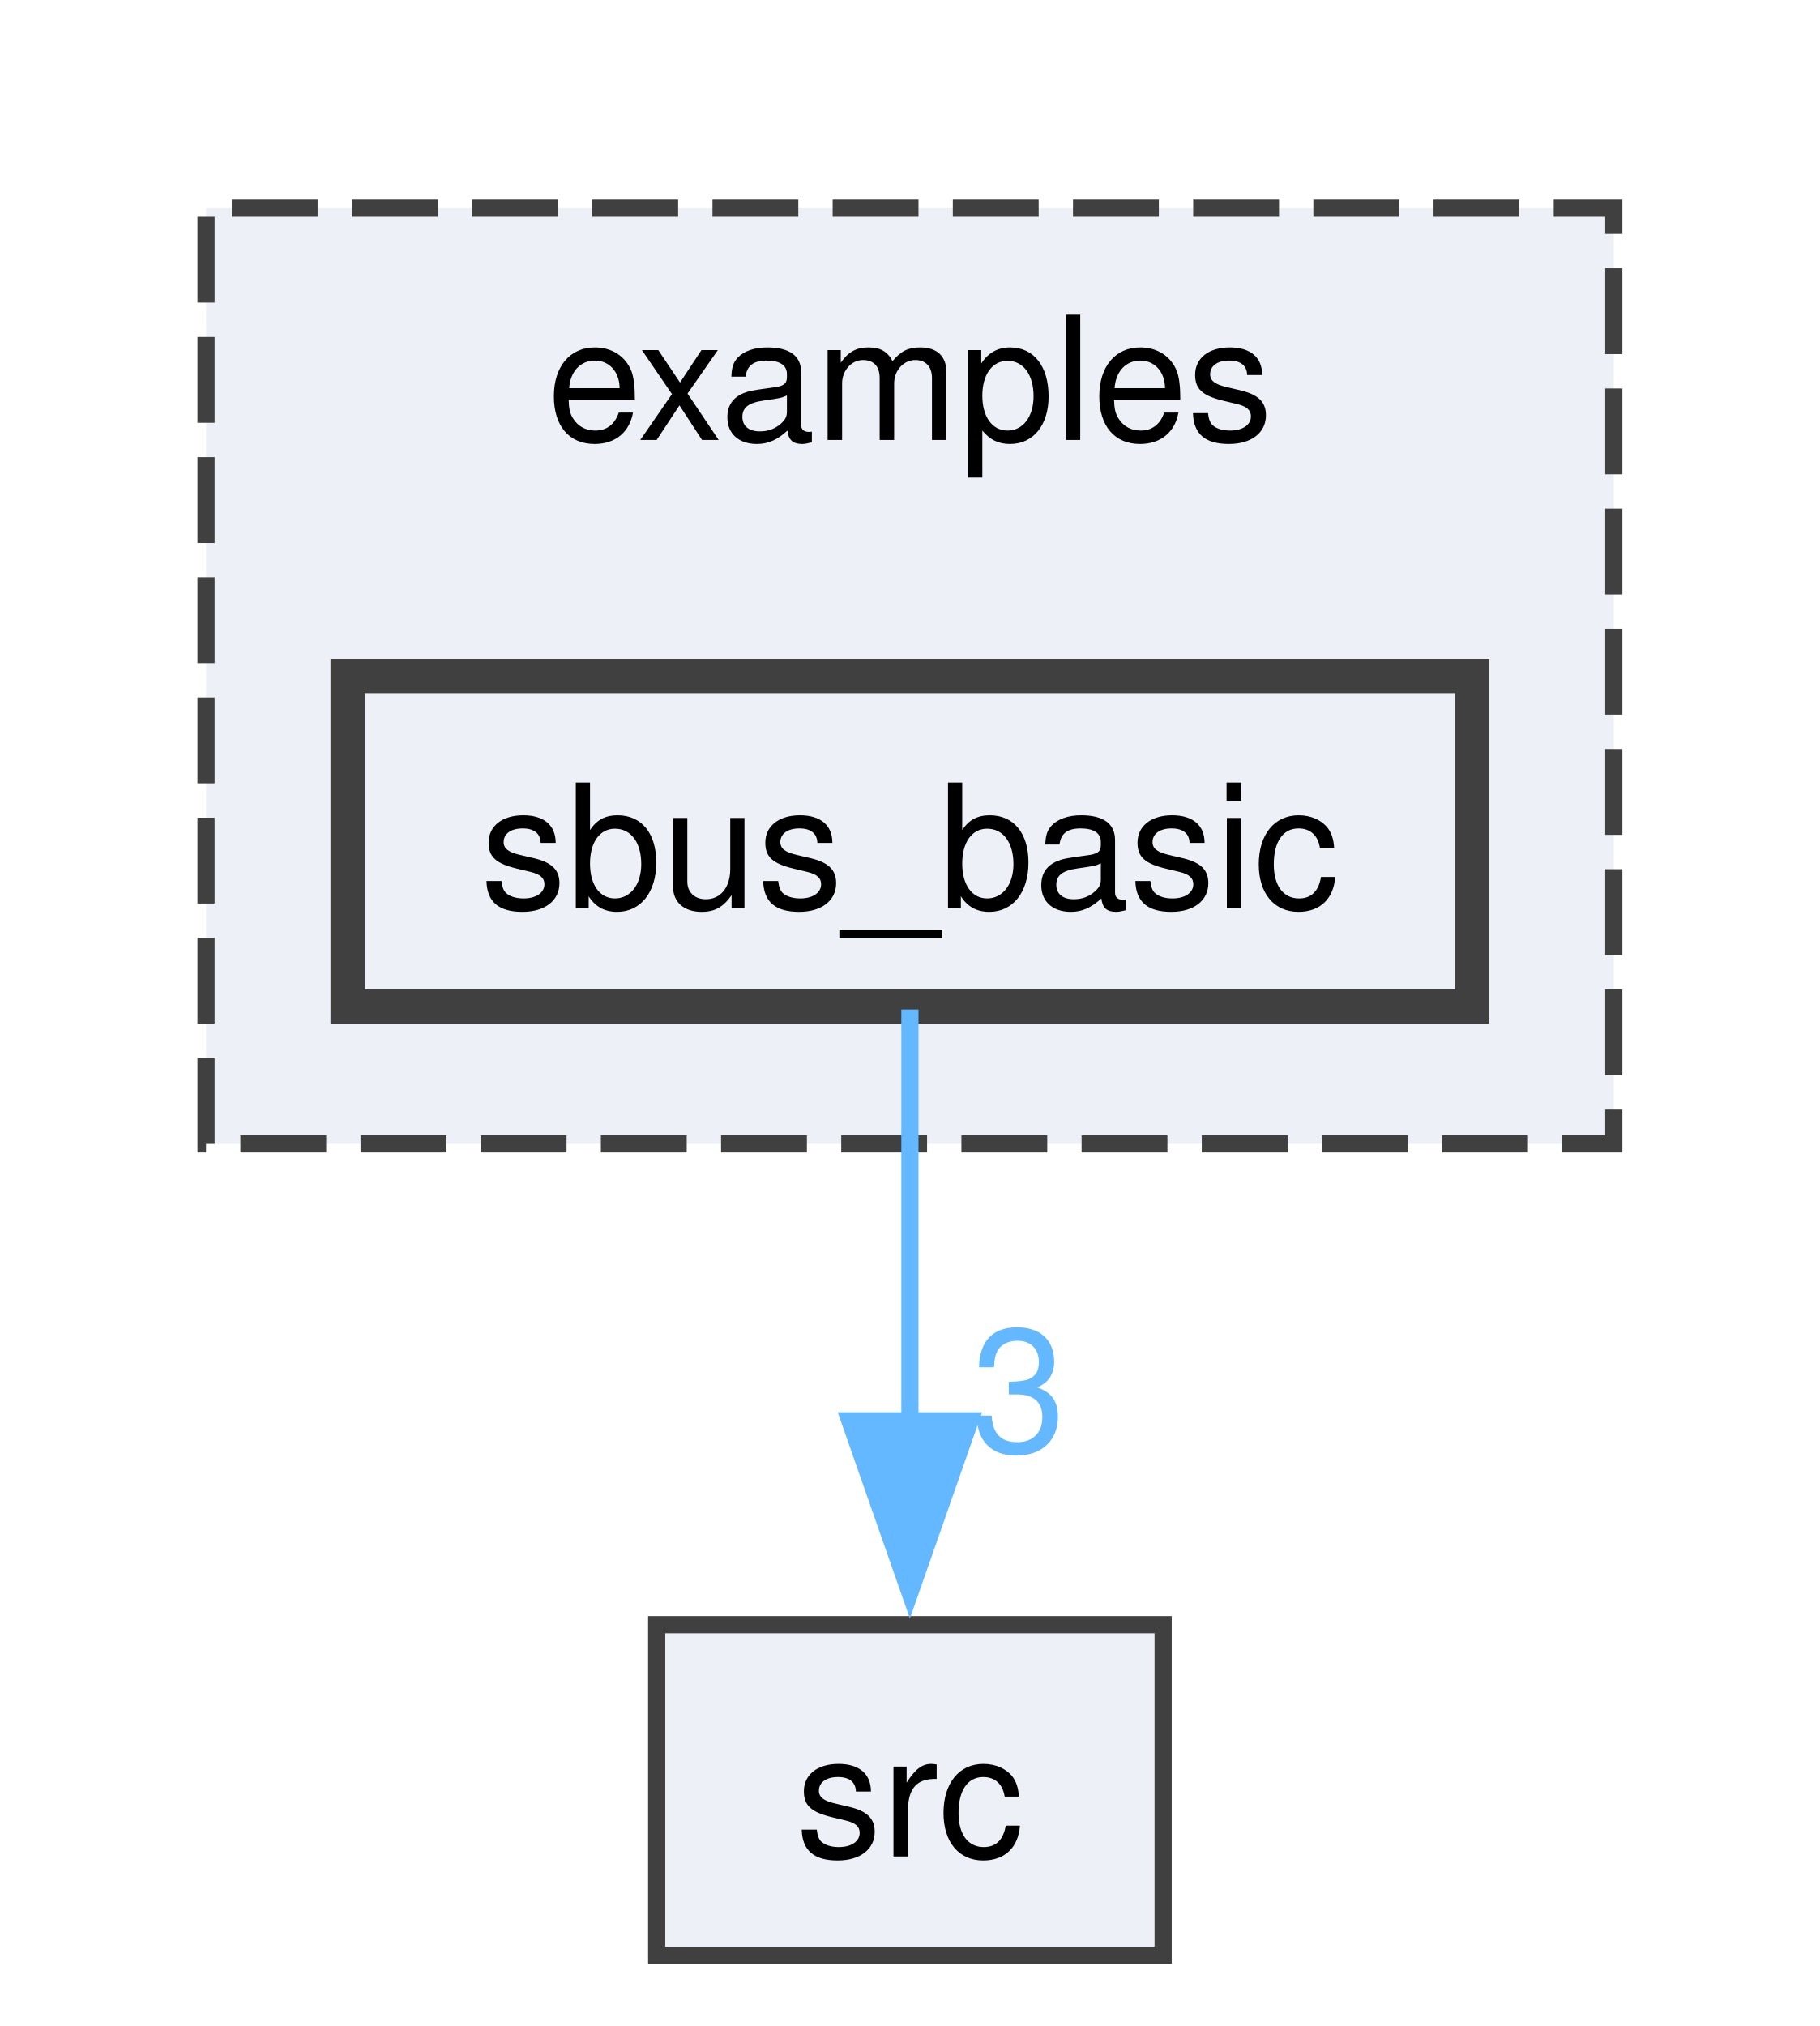
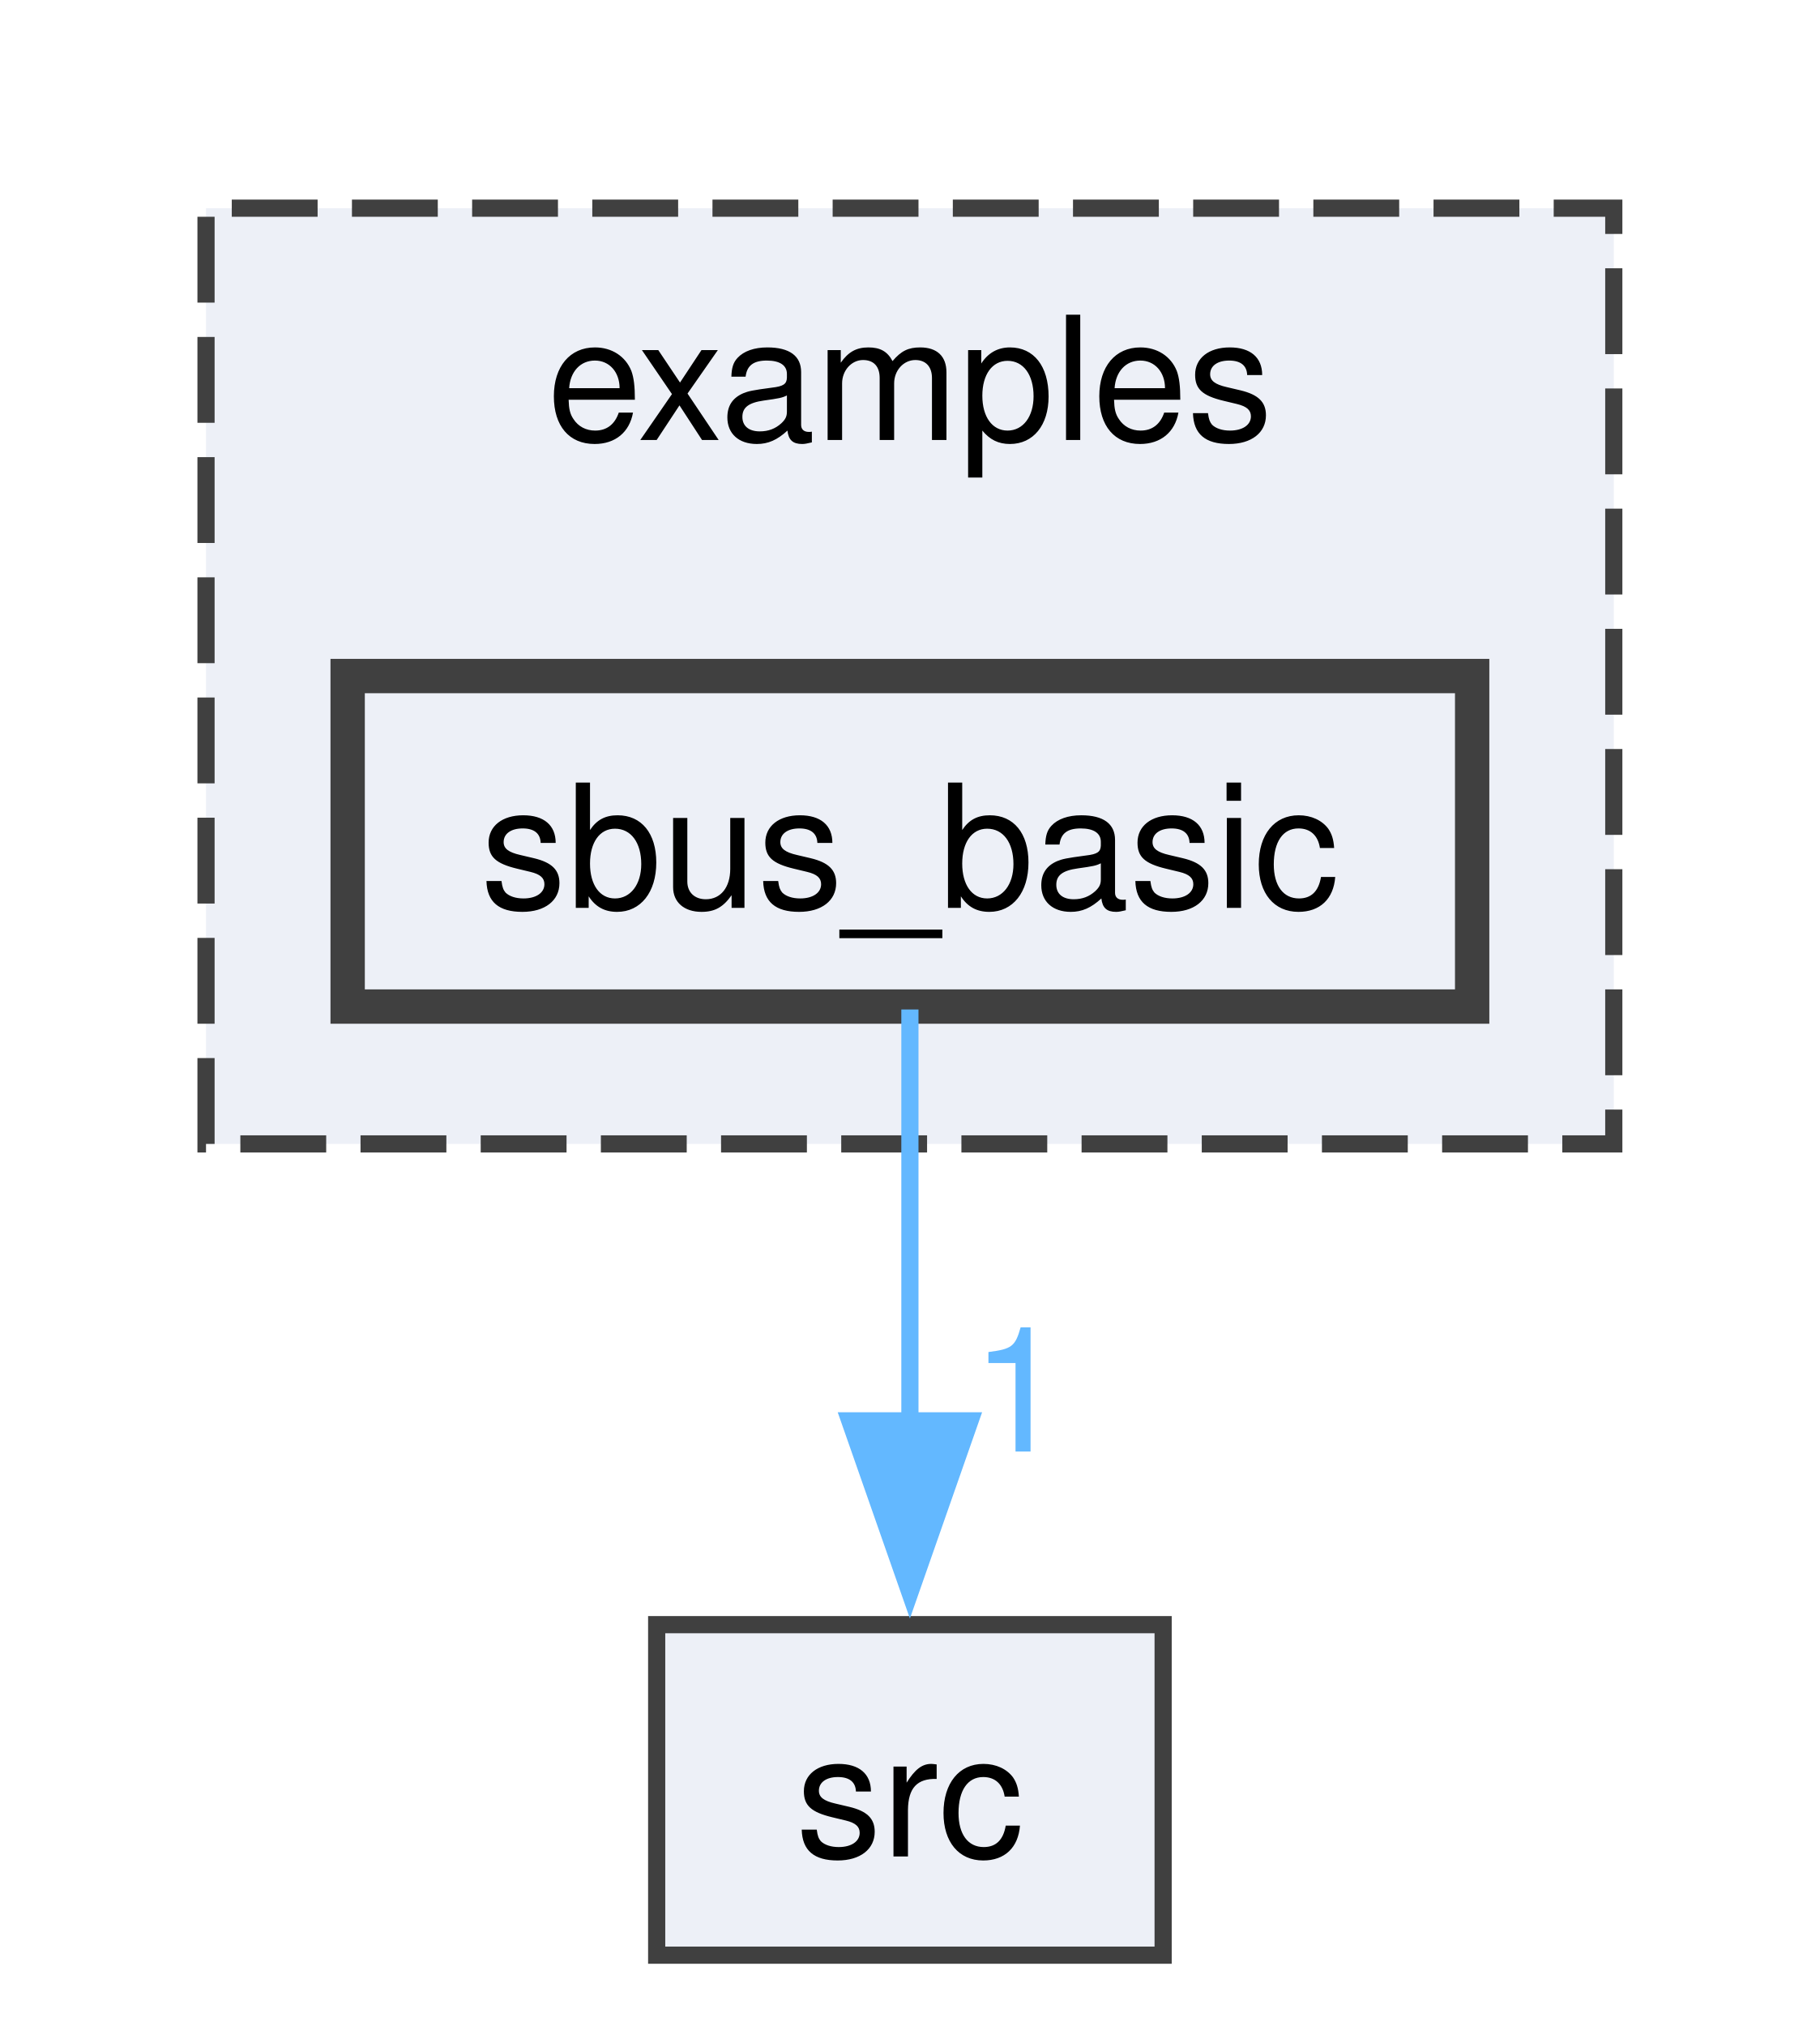
<svg xmlns="http://www.w3.org/2000/svg" xmlns:xlink="http://www.w3.org/1999/xlink" width="106pt" height="118pt" viewBox="0.00 0.00 106.00 117.75">
  <g id="graph0" class="graph" transform="scale(1 1) rotate(0) translate(4 113.75)">
    <g id="clust1" class="cluster">
      <g id="a_clust1">
        <a xlink:href="dir_d28a4824dc47e487b107a5db32ef43c4.html" target="_top" xlink:title="examples">
          <polygon fill="#edf0f7" stroke="#404040" stroke-dasharray="5,2" points="8,-47.25 8,-101.75 90,-101.75 90,-47.25 8,-47.25" />
          <text text-anchor="middle" x="49" y="-88.25" font-family="Helvetica,sans-Serif" font-size="10.00">examples</text>
        </a>
      </g>
    </g>
    <g id="node1" class="node">
      <g id="a_node1">
        <a xlink:href="dir_55843c87c0f105b5d66edf3dd90084e2.html" target="_top" xlink:title="sbus_basic">
          <polygon fill="#edf0f7" stroke="#404040" stroke-width="2" points="81.75,-74.5 16.25,-74.5 16.25,-55.25 81.75,-55.25 81.75,-74.5" />
          <text text-anchor="middle" x="49" y="-61" font-family="Helvetica,sans-Serif" font-size="10.00">sbus_basic</text>
        </a>
      </g>
    </g>
    <g id="node2" class="node">
      <g id="a_node2">
        <a xlink:href="dir_68267d1309a1af8e8297ef4c3efbcdba.html" target="_top" xlink:title="src">
          <polygon fill="#edf0f7" stroke="#404040" points="63.75,-19.25 34.25,-19.25 34.25,0 63.75,0 63.75,-19.25" />
          <text text-anchor="middle" x="49" y="-5.75" font-family="Helvetica,sans-Serif" font-size="10.00">src</text>
        </a>
      </g>
    </g>
    <g id="edge1" class="edge">
      <g id="a_edge1">
        <a xlink:href="dir_000003_000004.html" target="_top">
          <path fill="none" stroke="#63b8ff" d="M49,-55.08C49,-48.57 49,-39.42 49,-31.12" />
          <polygon fill="#63b8ff" stroke="#63b8ff" points="52.5,-31.12 49,-21.12 45.5,-31.12 52.5,-31.12" />
        </a>
      </g>
      <g id="a_edge1-headlabel">
-         <a xlink:href="dir_000003_000004.html" target="_top" xlink:title="3">
-           <text text-anchor="middle" x="55.34" y="-29.33" font-family="Helvetica,sans-Serif" font-size="10.00" fill="#63b8ff">3</text>
+         <a xlink:href="dir_000003_000004.html" target="_top" xlink:title="1">
+           <text text-anchor="middle" x="55.34" y="-29.33" font-family="Helvetica,sans-Serif" font-size="10.00" fill="#63b8ff">1</text>
        </a>
      </g>
    </g>
  </g>
</svg>
